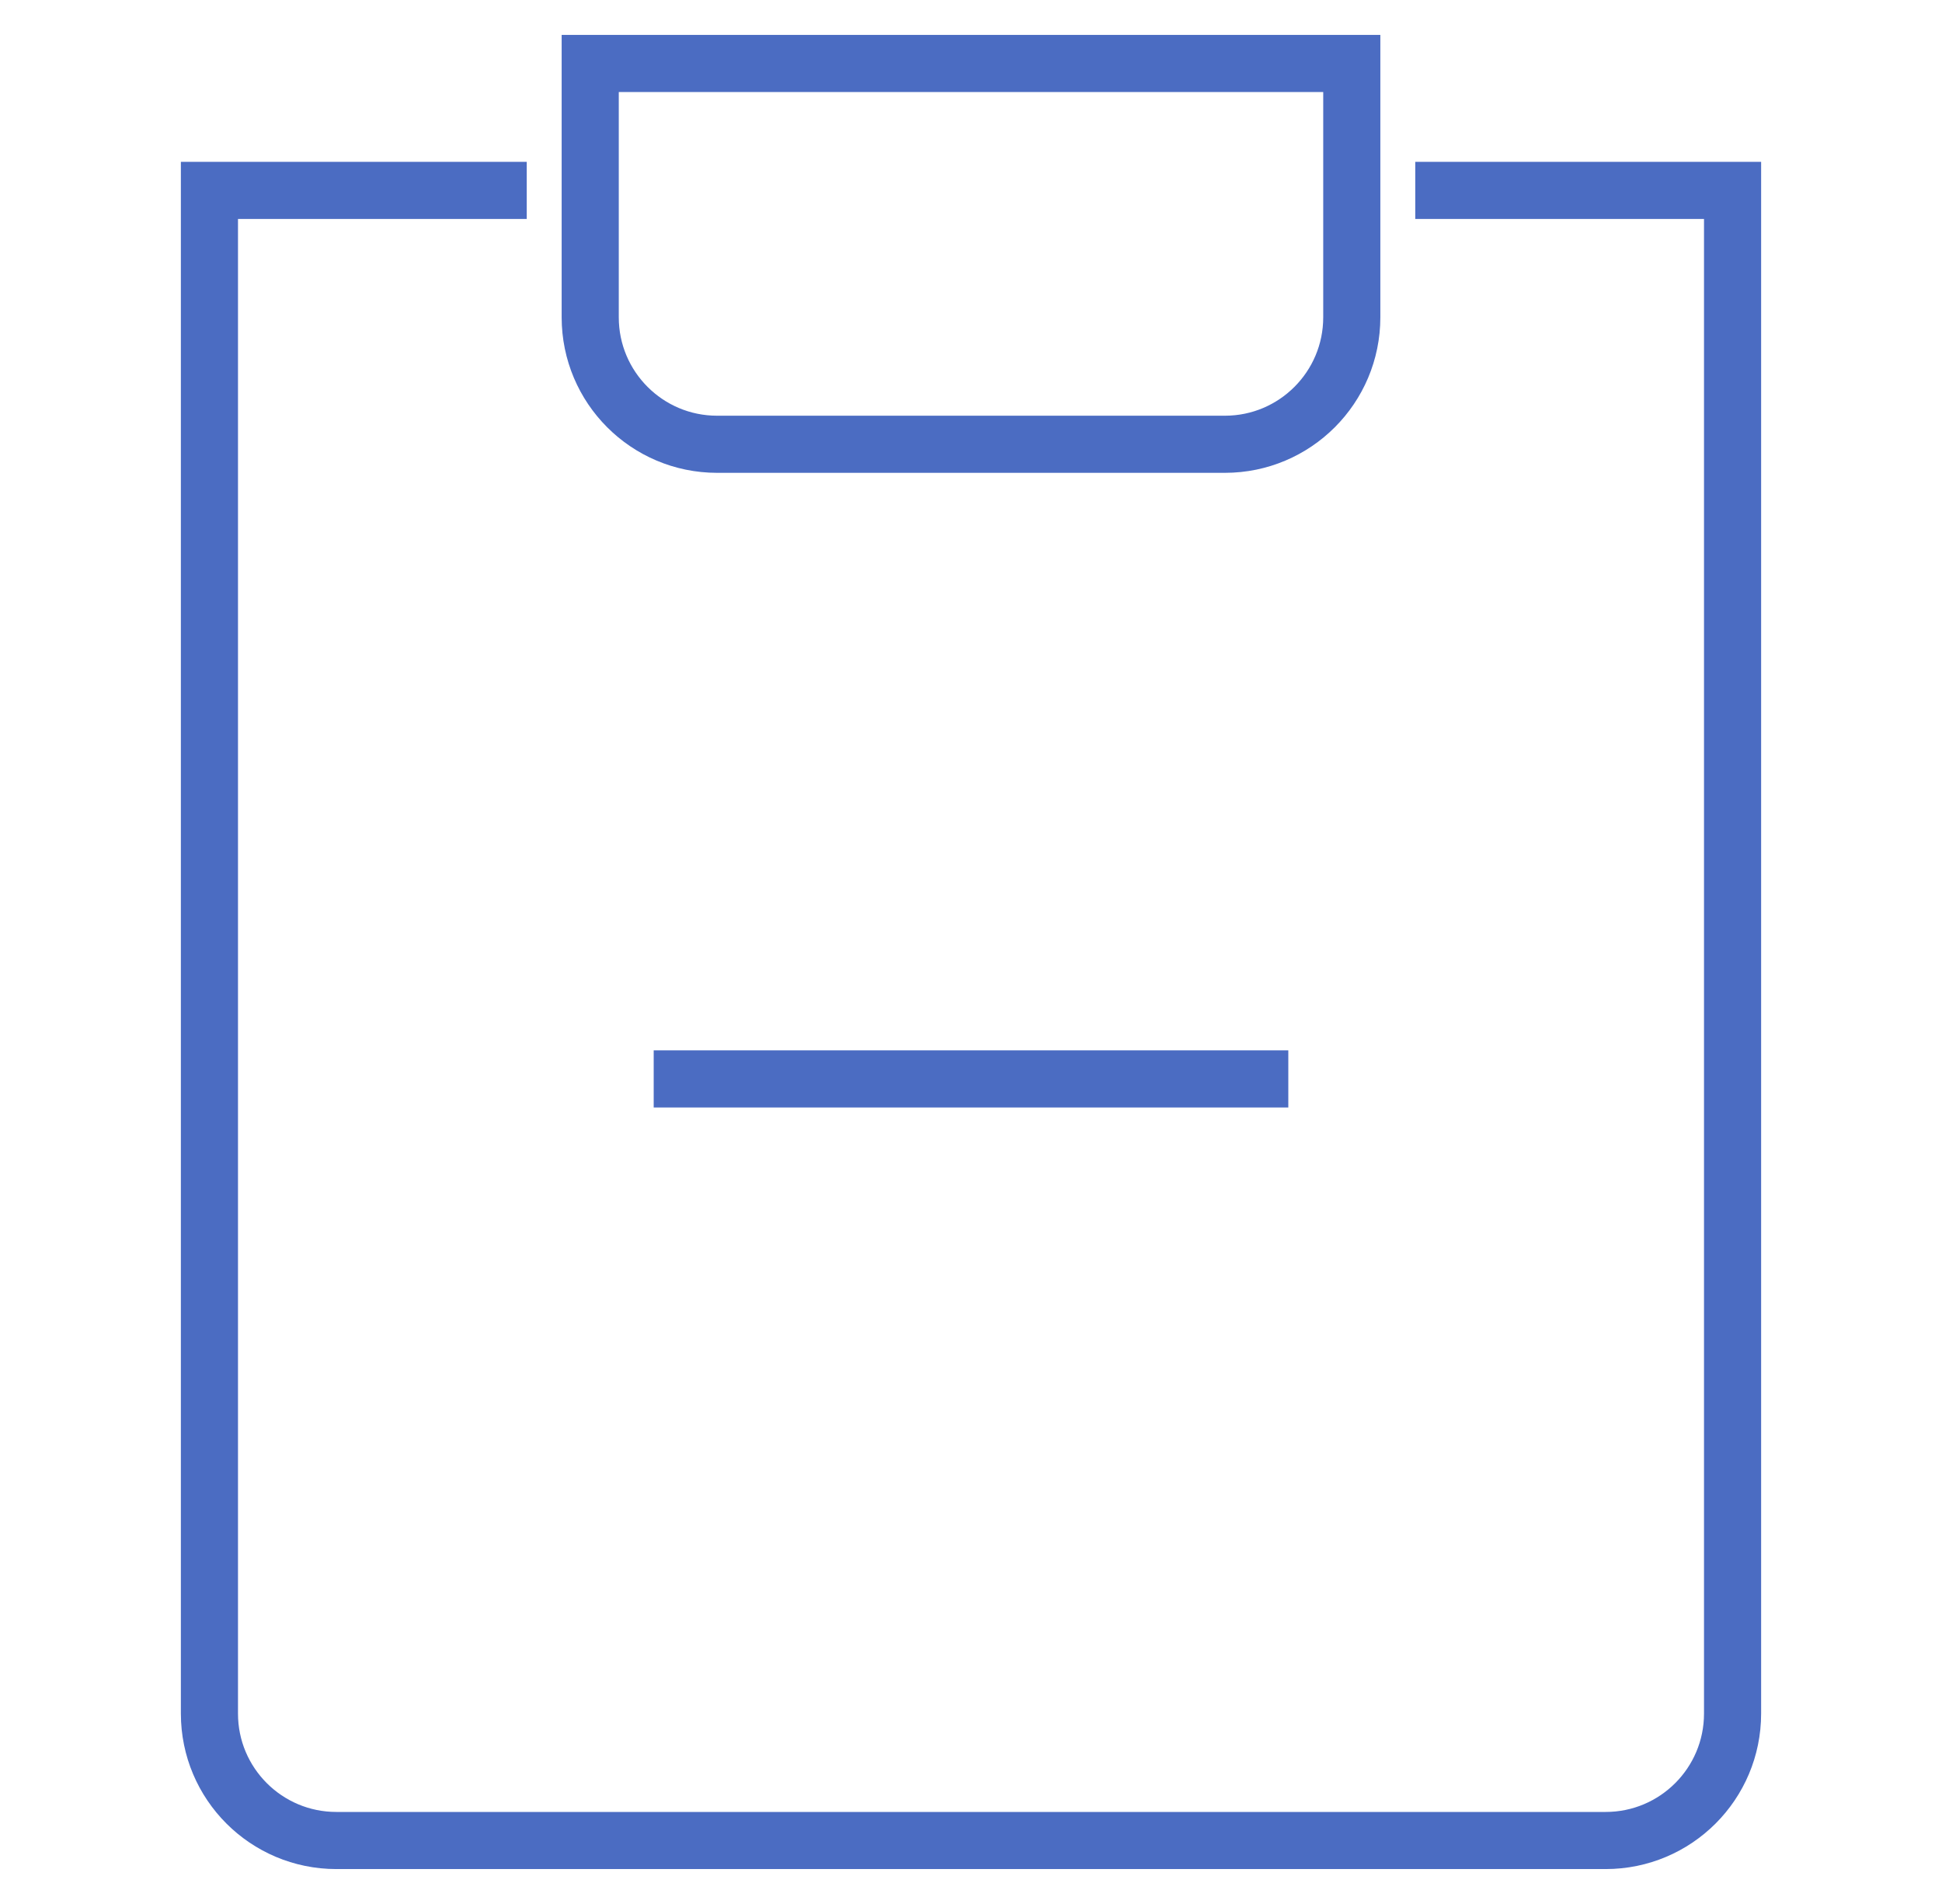
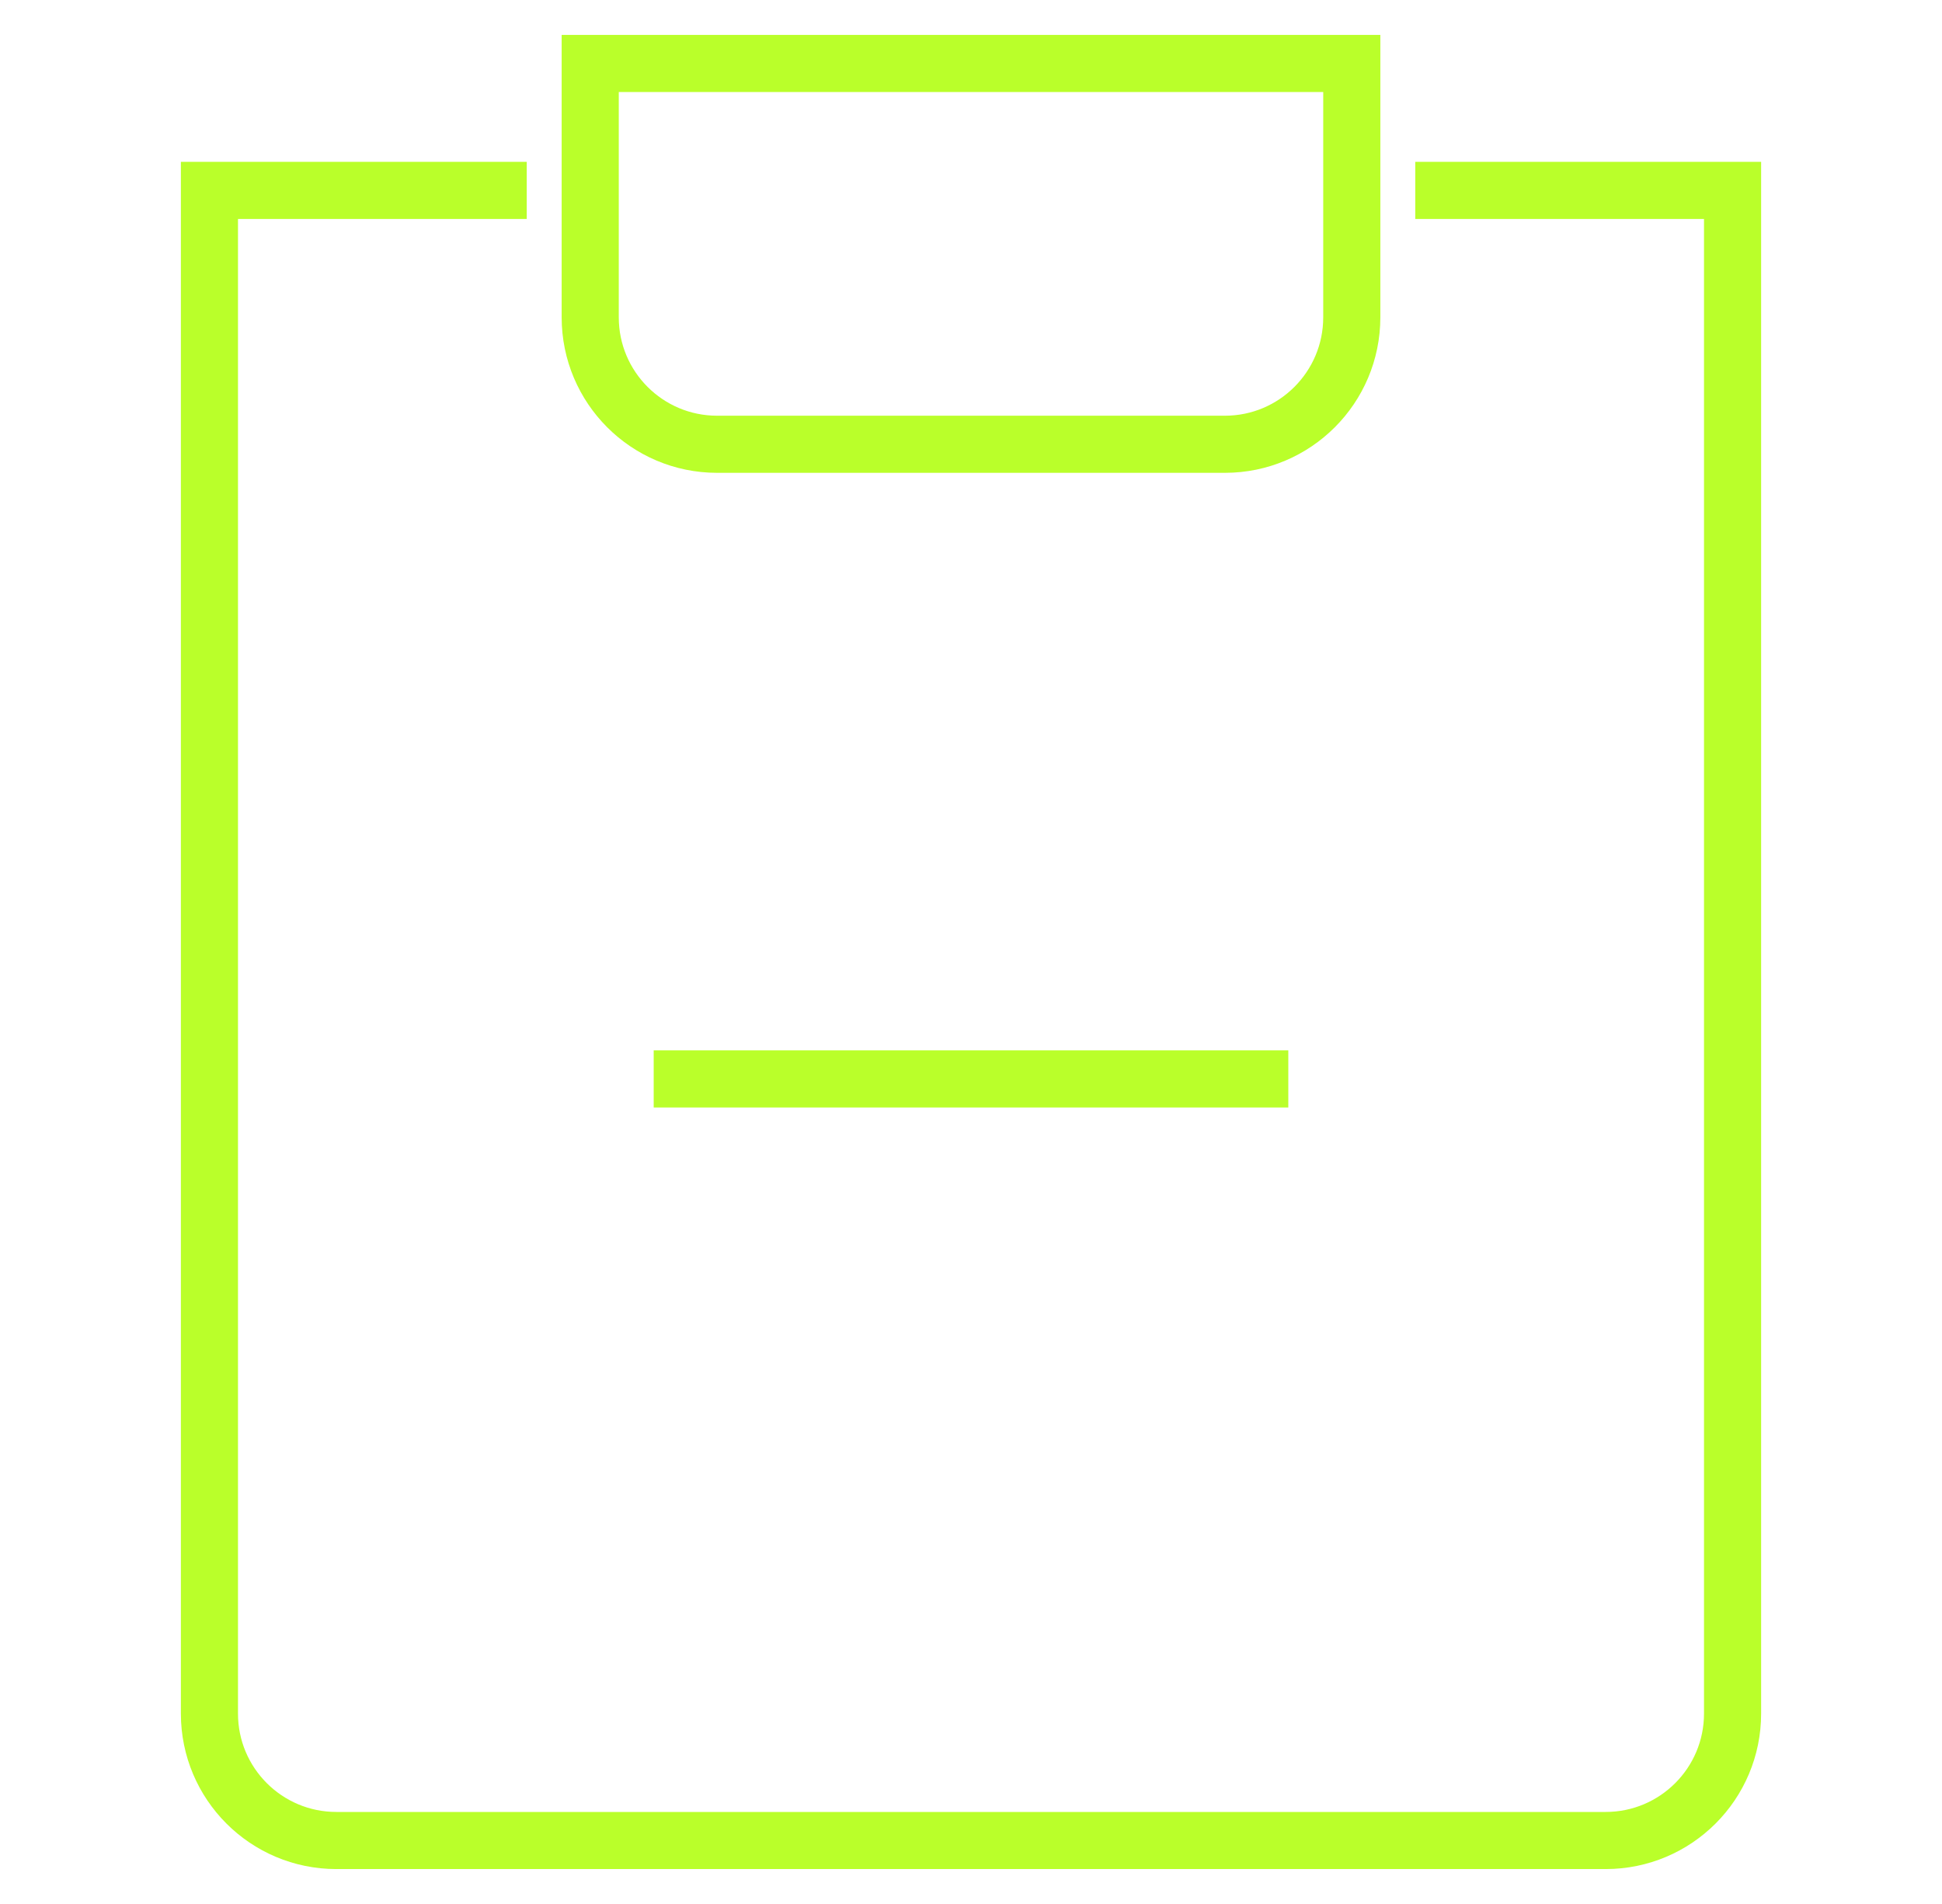
<svg xmlns="http://www.w3.org/2000/svg" width="51" height="50" viewBox="0 0 51 50" fill="none">
-   <path d="M37.167 5H45.5V45C45.5 46.841 44.008 48.333 42.167 48.333H8.833C6.992 48.333 5.5 46.841 5.5 45V5H13.833M17.167 28.333H33.833M15.5 1.667H35.5V8.333C35.5 10.174 34.008 11.667 32.167 11.667H18.833C16.992 11.667 15.5 10.174 15.5 8.333V1.667Z" stroke="#4B6CC2" stroke-width="1.5" />
+   <path d="M37.167 5H45.5V45C45.5 46.841 44.008 48.333 42.167 48.333H8.833C6.992 48.333 5.5 46.841 5.5 45V5H13.833M17.167 28.333H33.833M15.5 1.667H35.5V8.333C35.5 10.174 34.008 11.667 32.167 11.667H18.833C16.992 11.667 15.5 10.174 15.5 8.333V1.667Z" stroke="#baff2a" stroke-width="1.5" />
</svg>
